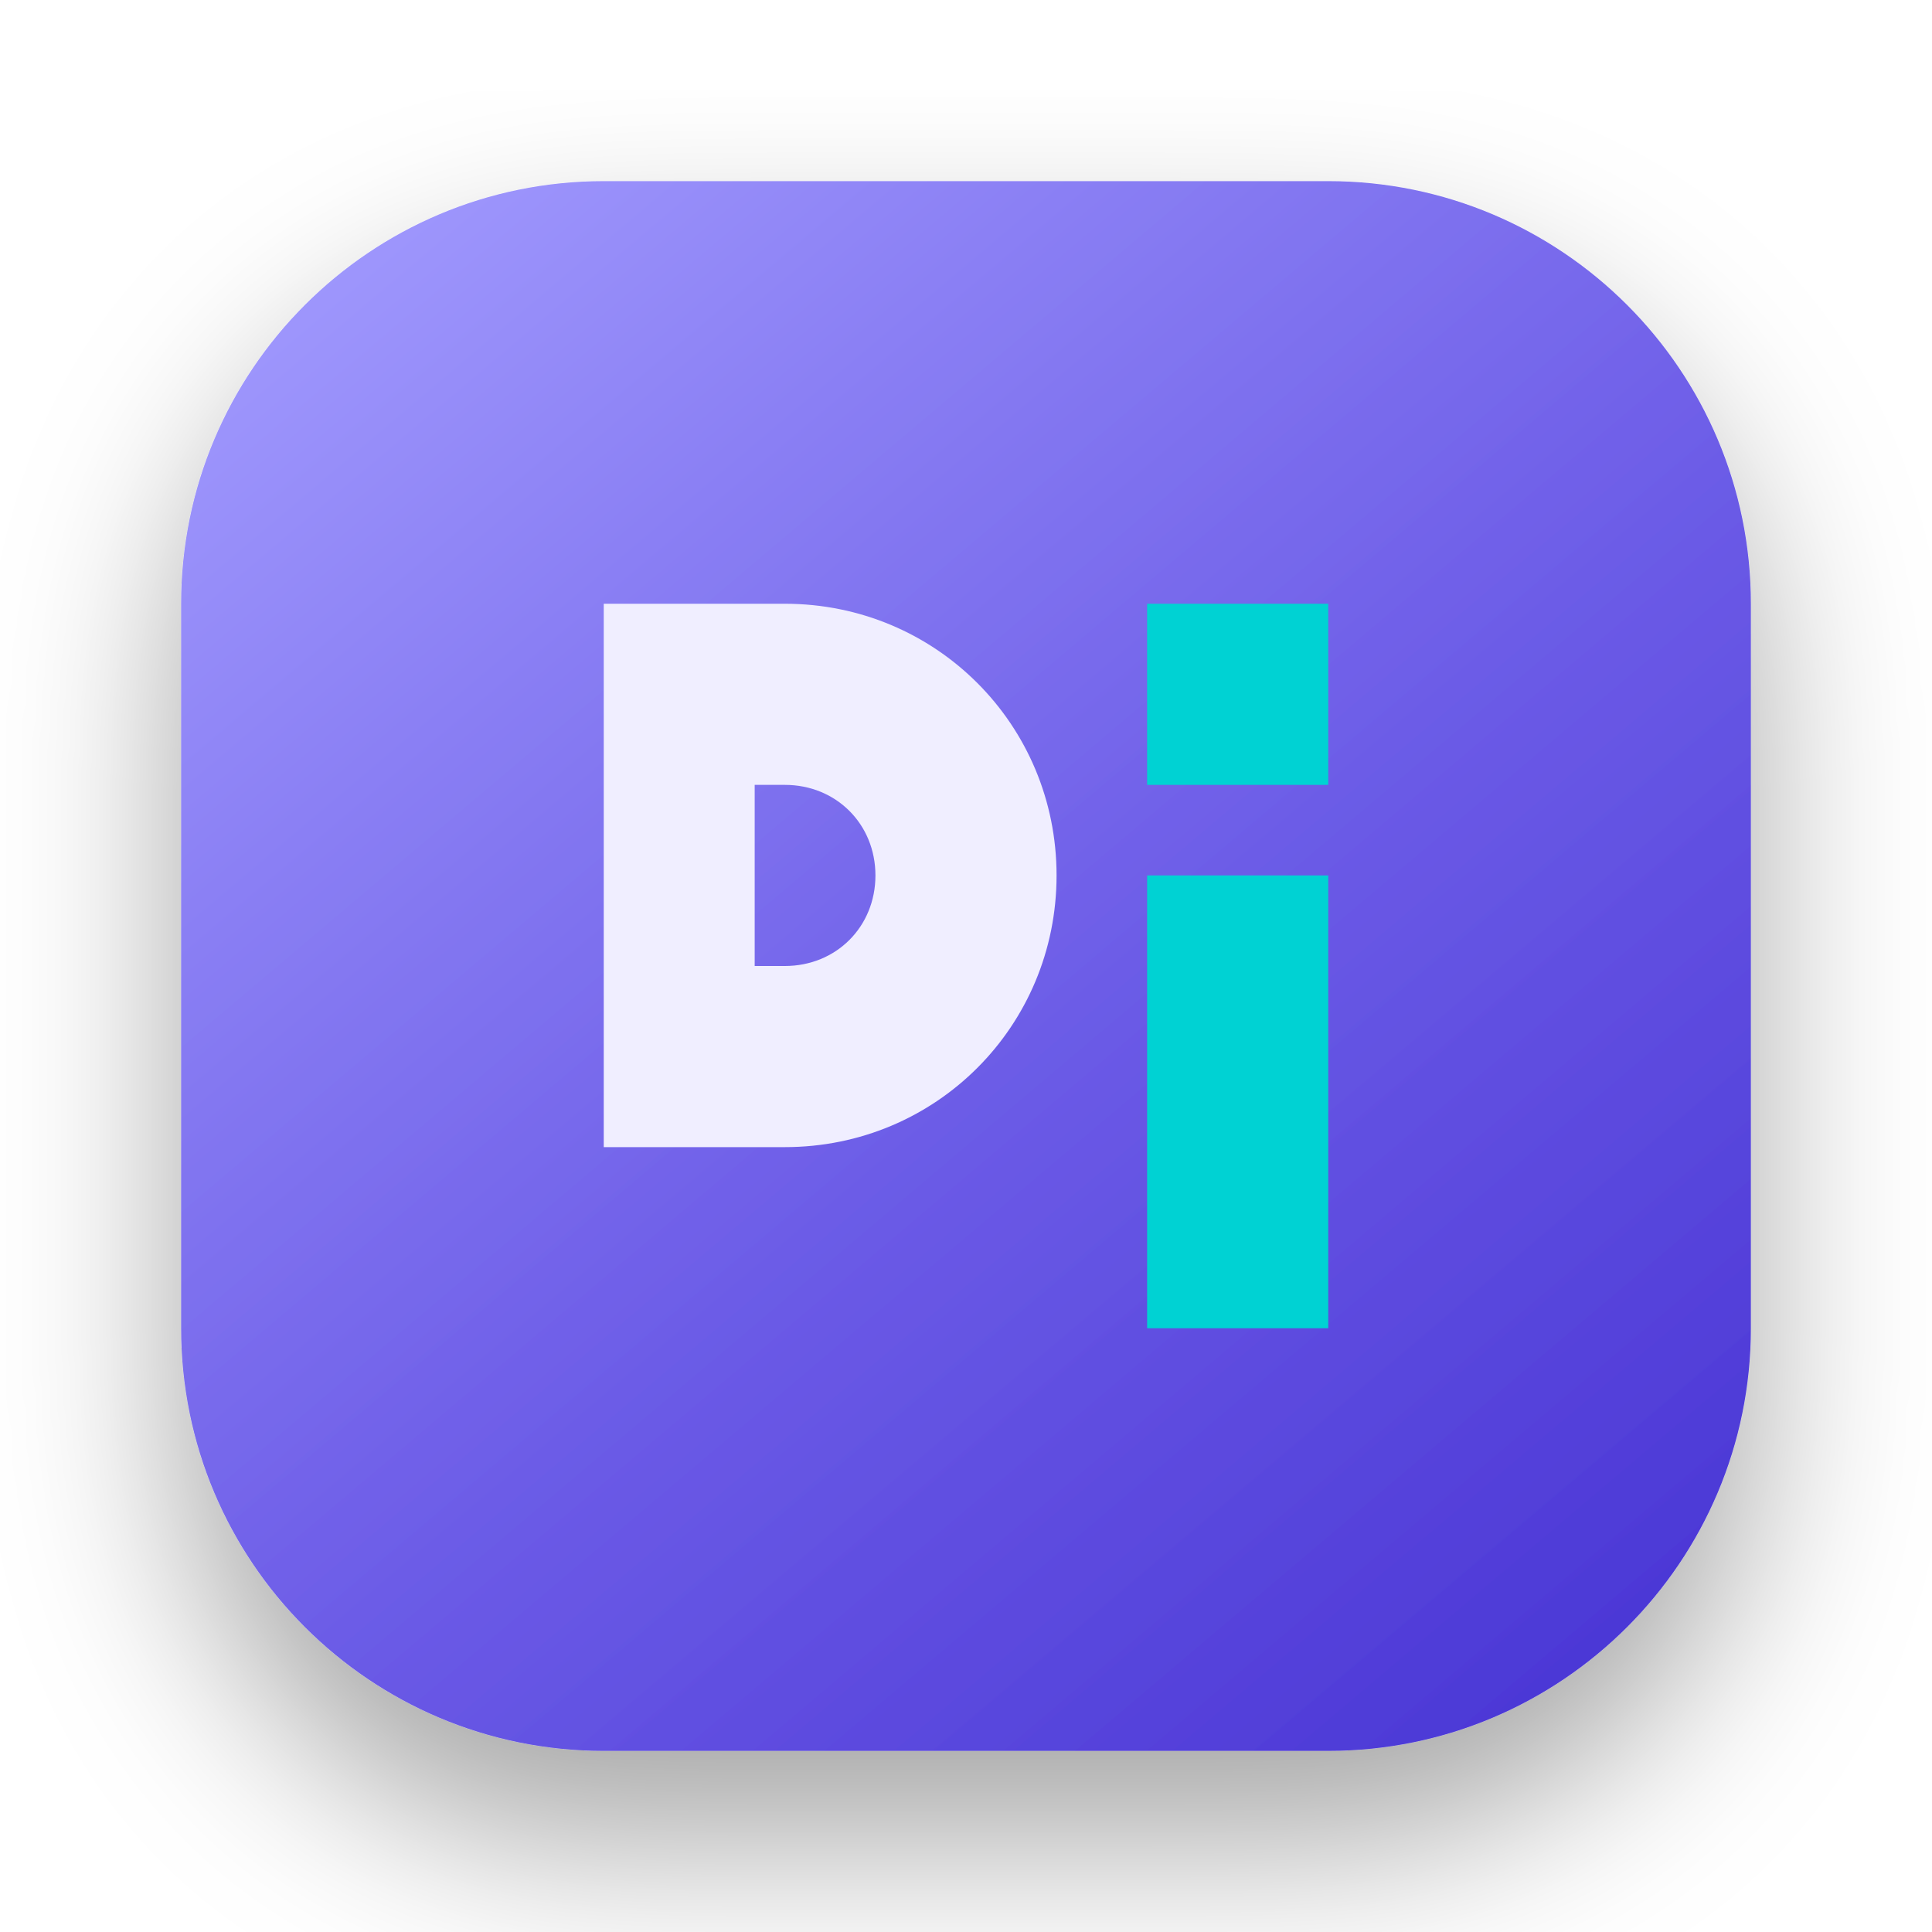
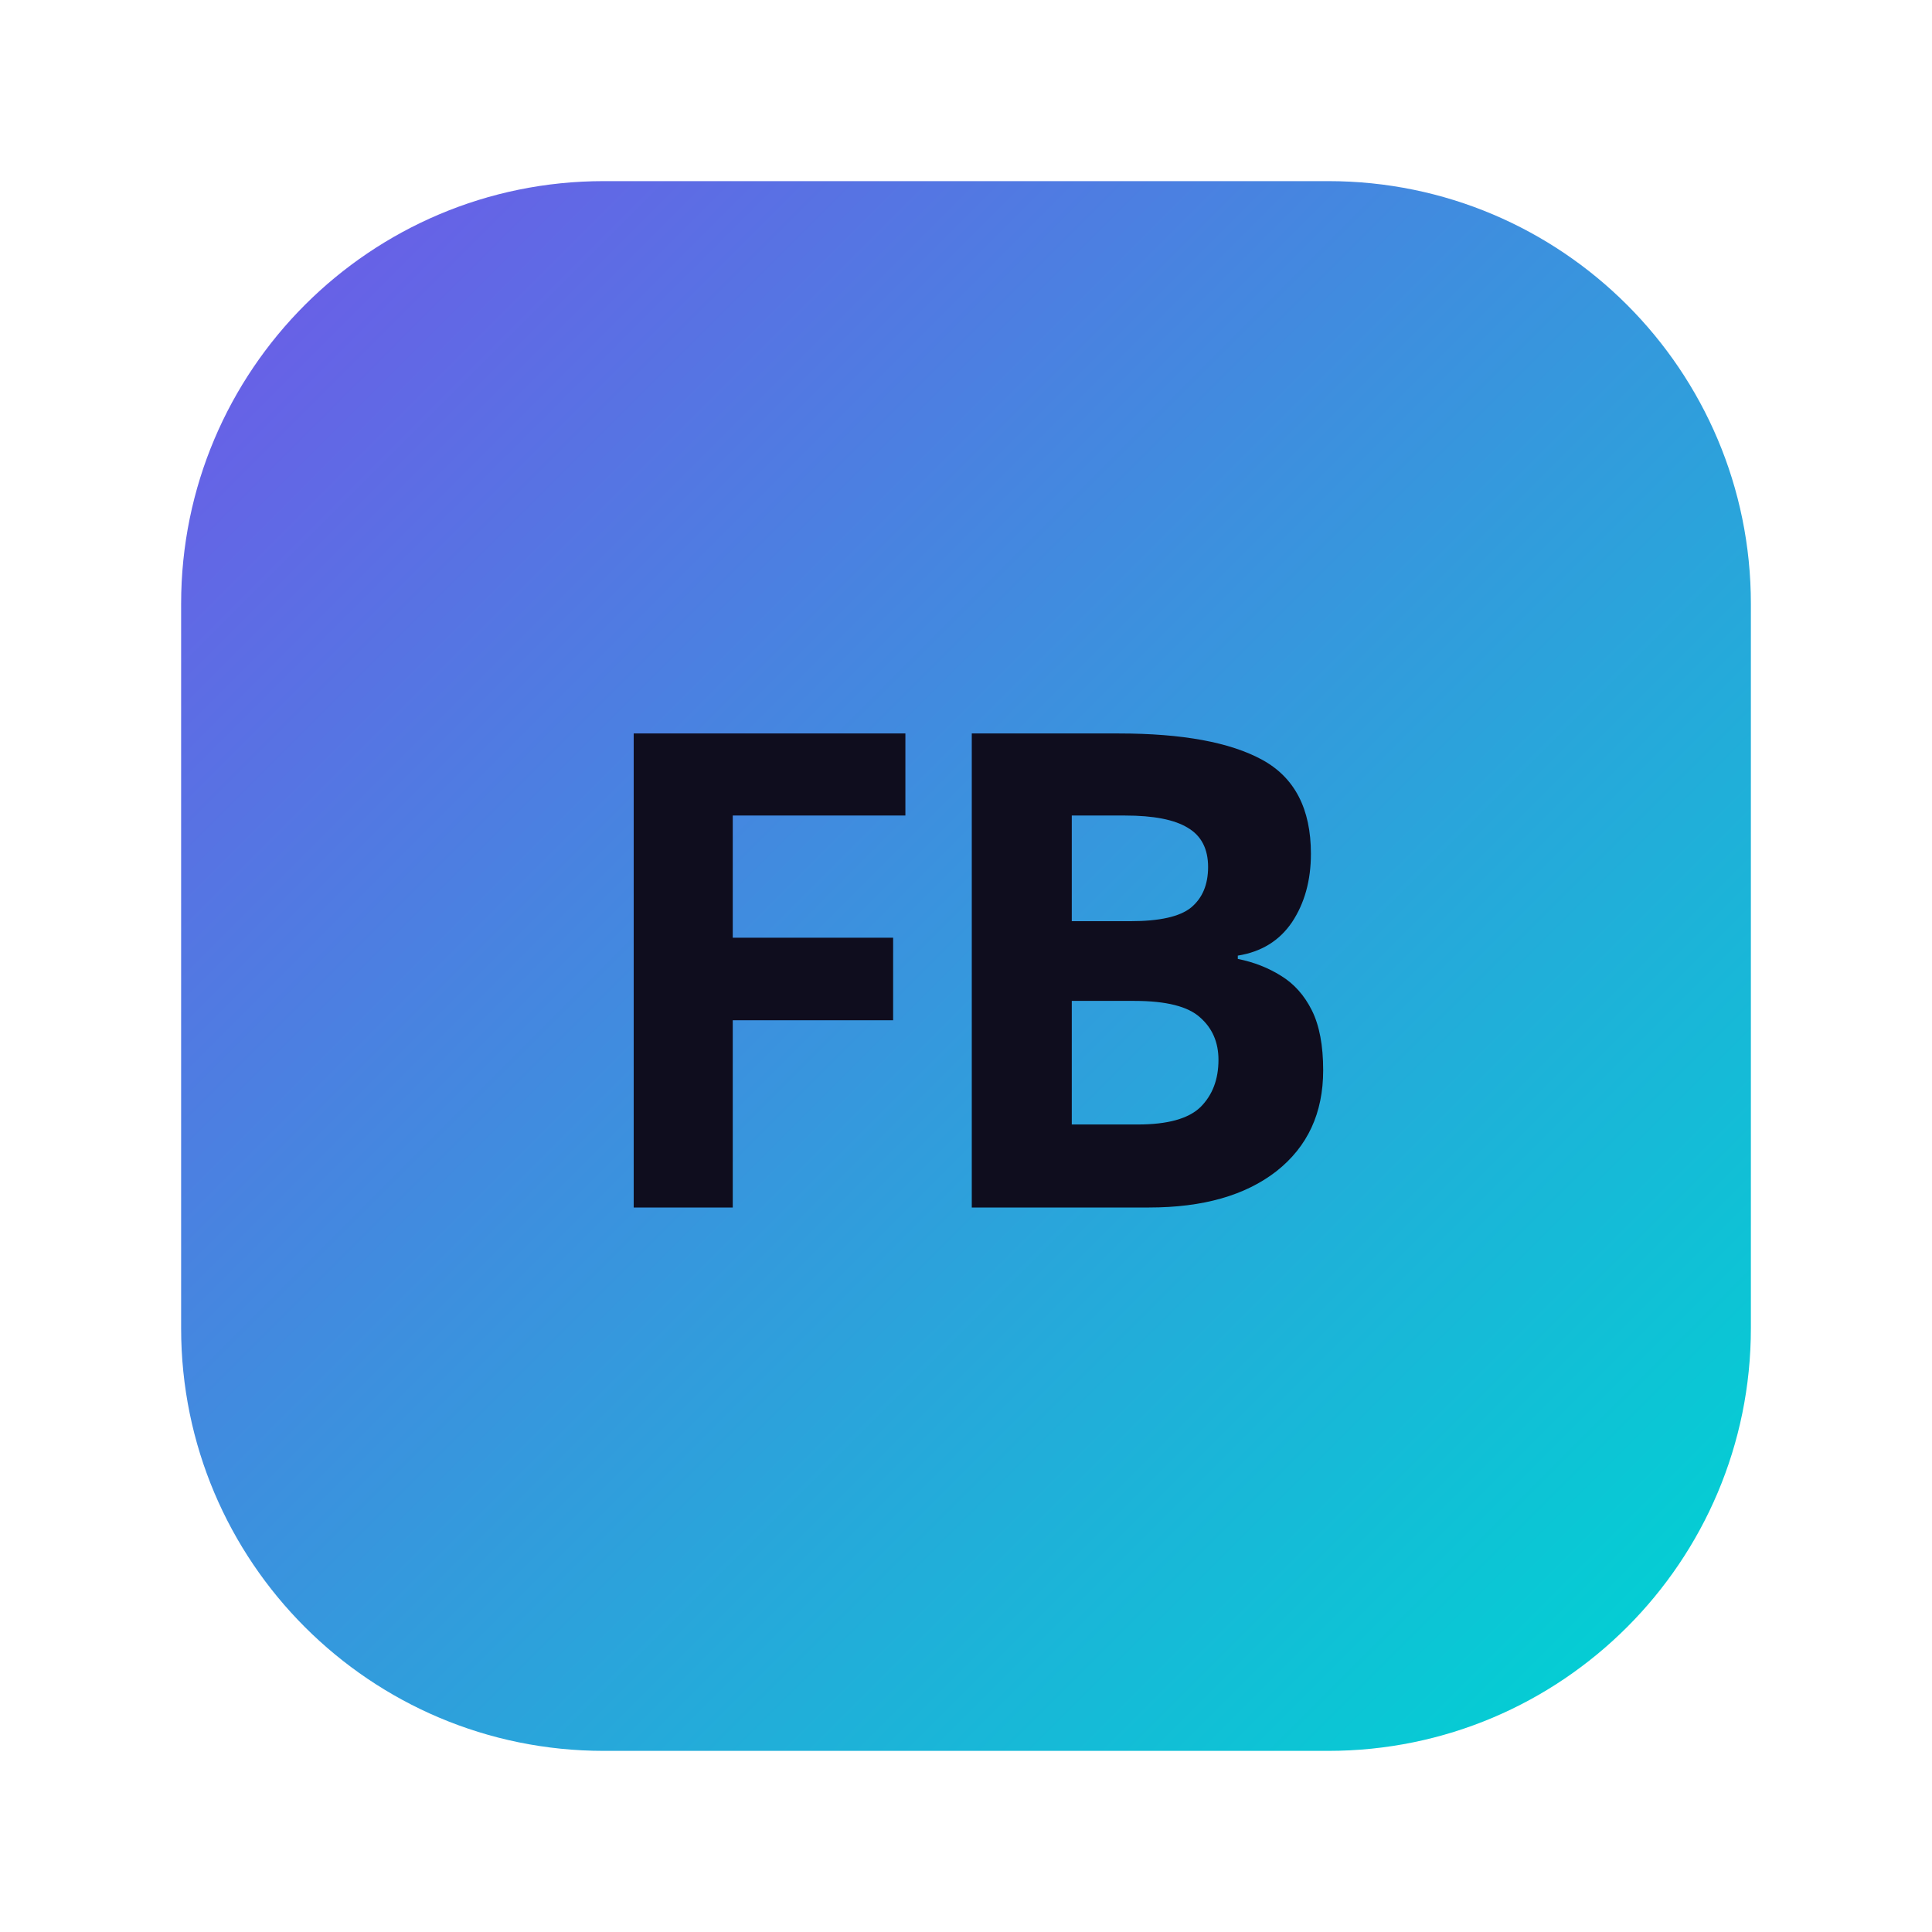
<svg xmlns="http://www.w3.org/2000/svg" viewBox="0 0 64 64" role="img" aria-label="Flux Board">
  <defs>
-     <linearGradient id="g" x1="10" y1="6" x2="54" y2="58" gradientUnits="userSpaceOnUse">
-       <stop offset="0" stop-color="#A29BFE" />
-       <stop offset="0.55" stop-color="#6C5CE7" />
-       <stop offset="1" stop-color="#4834D4" />
+     <linearGradient id="fb" x1="8" y1="8" x2="56" y2="56" gradientUnits="userSpaceOnUse">
+       <stop offset="0" stop-color="#6C5CE7" />
+       <stop offset="1" stop-color="#00D2D3" />
    </linearGradient>
-     <filter id="s" x="-20%" y="-20%" width="140%" height="140%">
-       <feDropShadow dx="0" dy="3" stdDeviation="3" flood-color="#000" flood-opacity=".35" />
-     </filter>
  </defs>
-   <rect x="6" y="6" width="52" height="52" rx="14" fill="url(#g)" filter="url(#s)" />
-   <path d="M20 20h6c5 0 9 4 9 9s-4 9-9 9h-6V20zm6 12c1.7 0 3-1.3 3-3s-1.3-3-3-3h-1v6h1z" fill="#F0EEFF" />
-   <path d="M38 20h6v6h-6v-6zm0 9h6v15h-6V29z" fill="#00D2D3" />
+   <rect x="6" y="6" width="52" height="52" rx="14" fill="url(#fb)" />
+   <text x="32" y="40" text-anchor="middle" font-family="system-ui, Segoe UI, sans-serif" font-size="22" font-weight="800" letter-spacing="-0.04em" fill="#0f0d1e">FB</text>
</svg>
